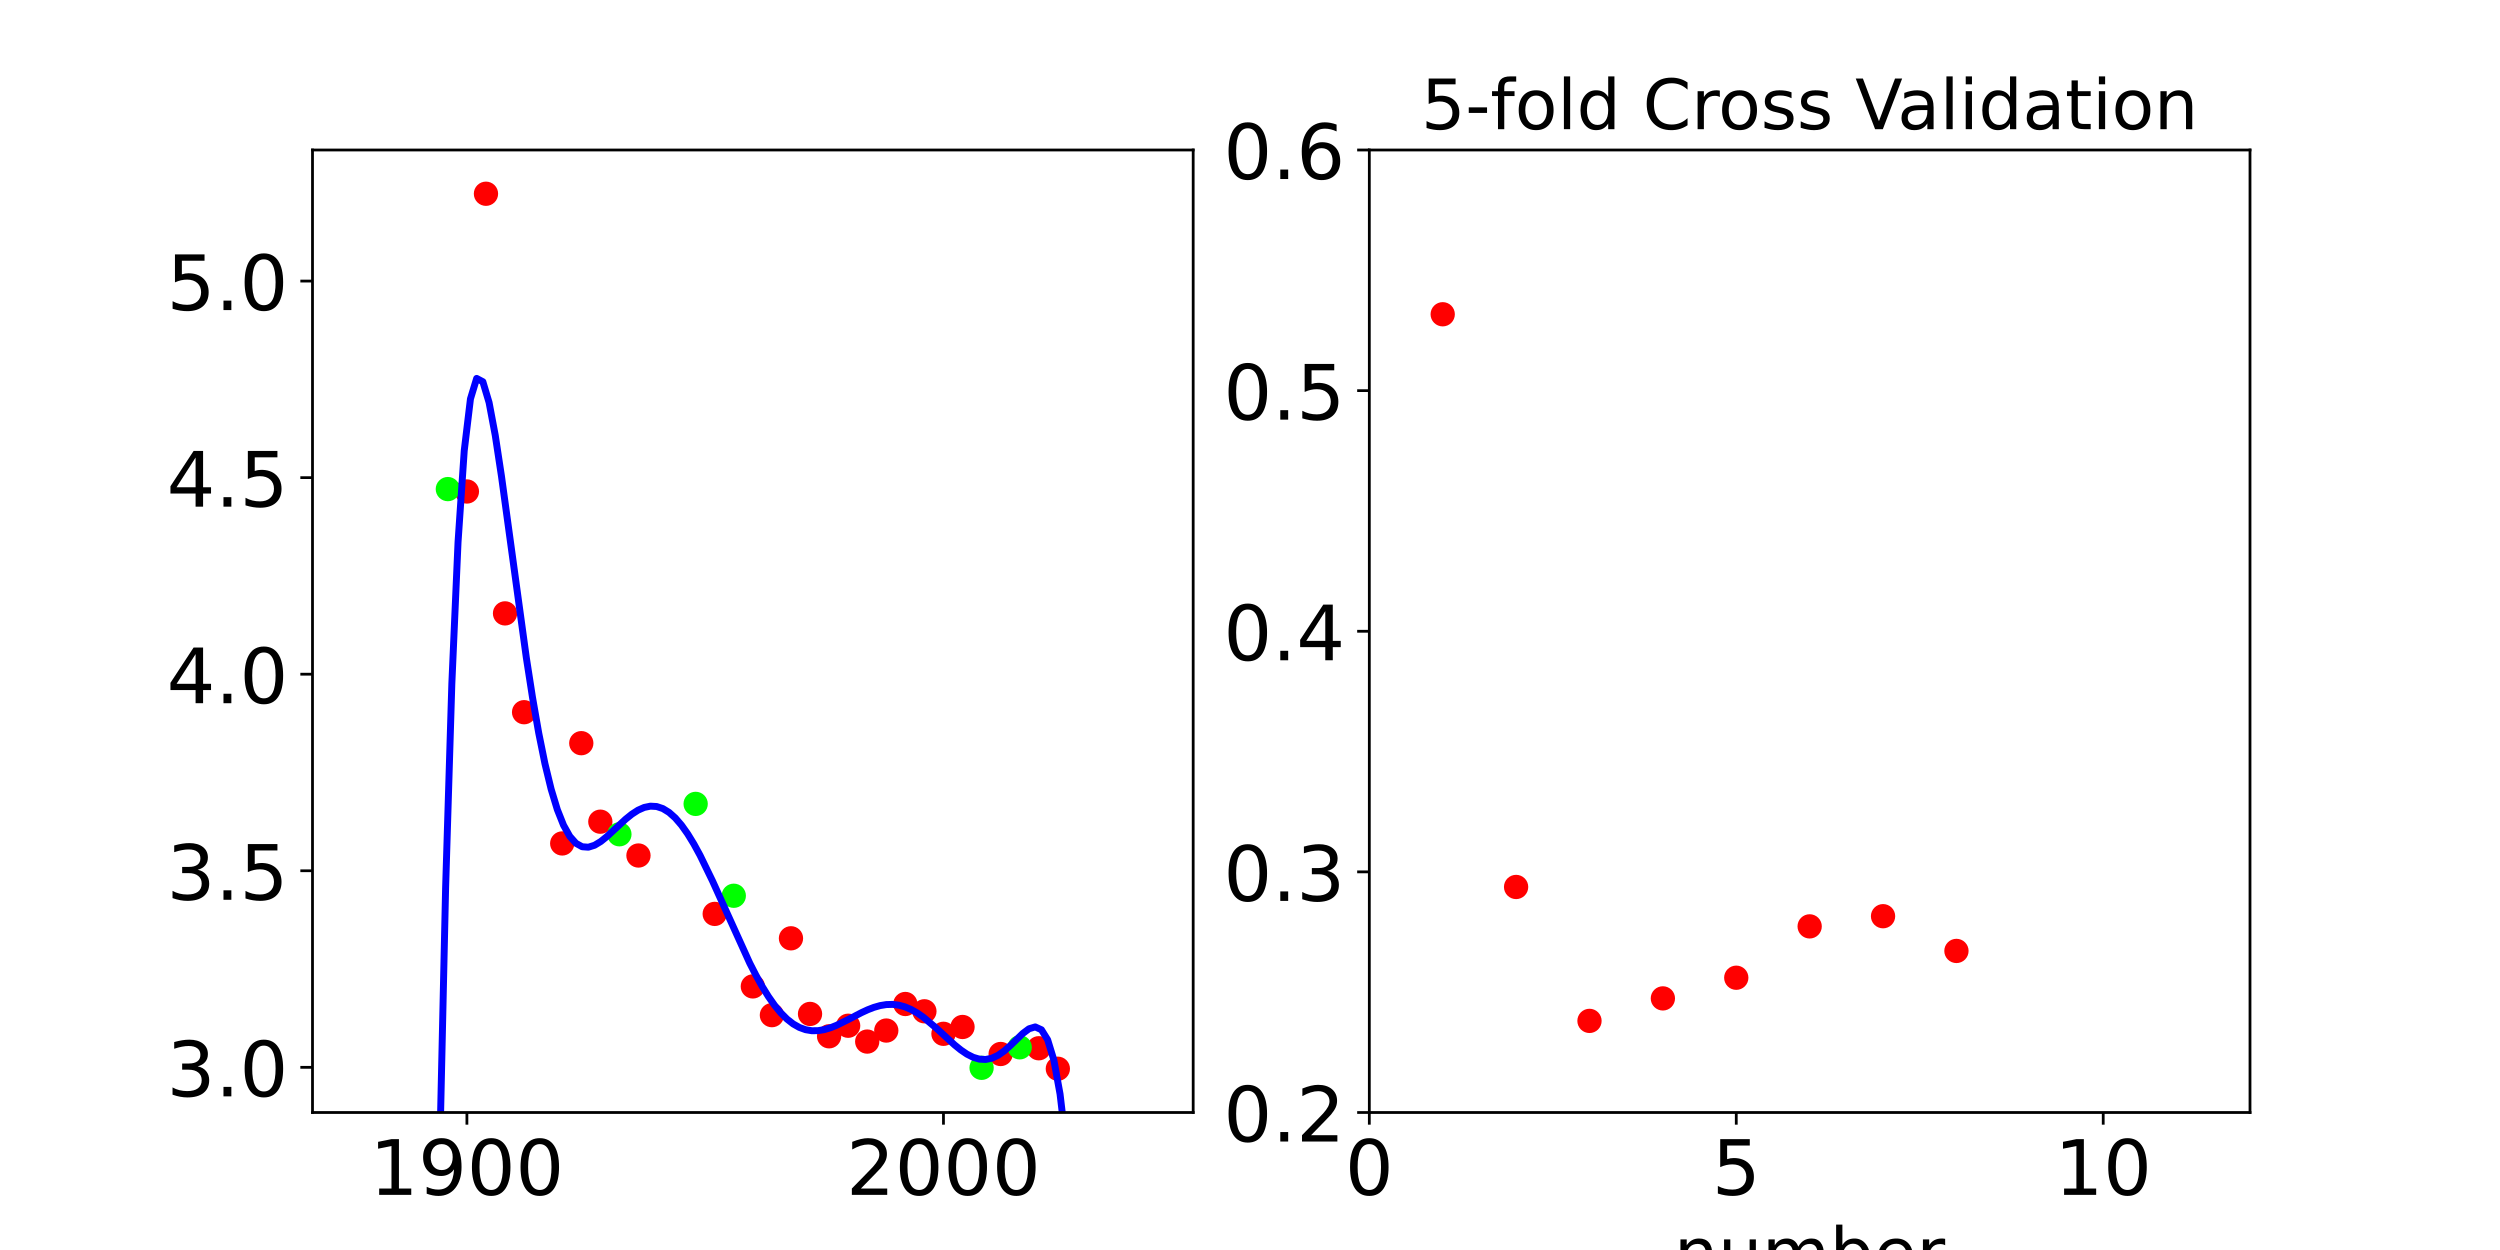
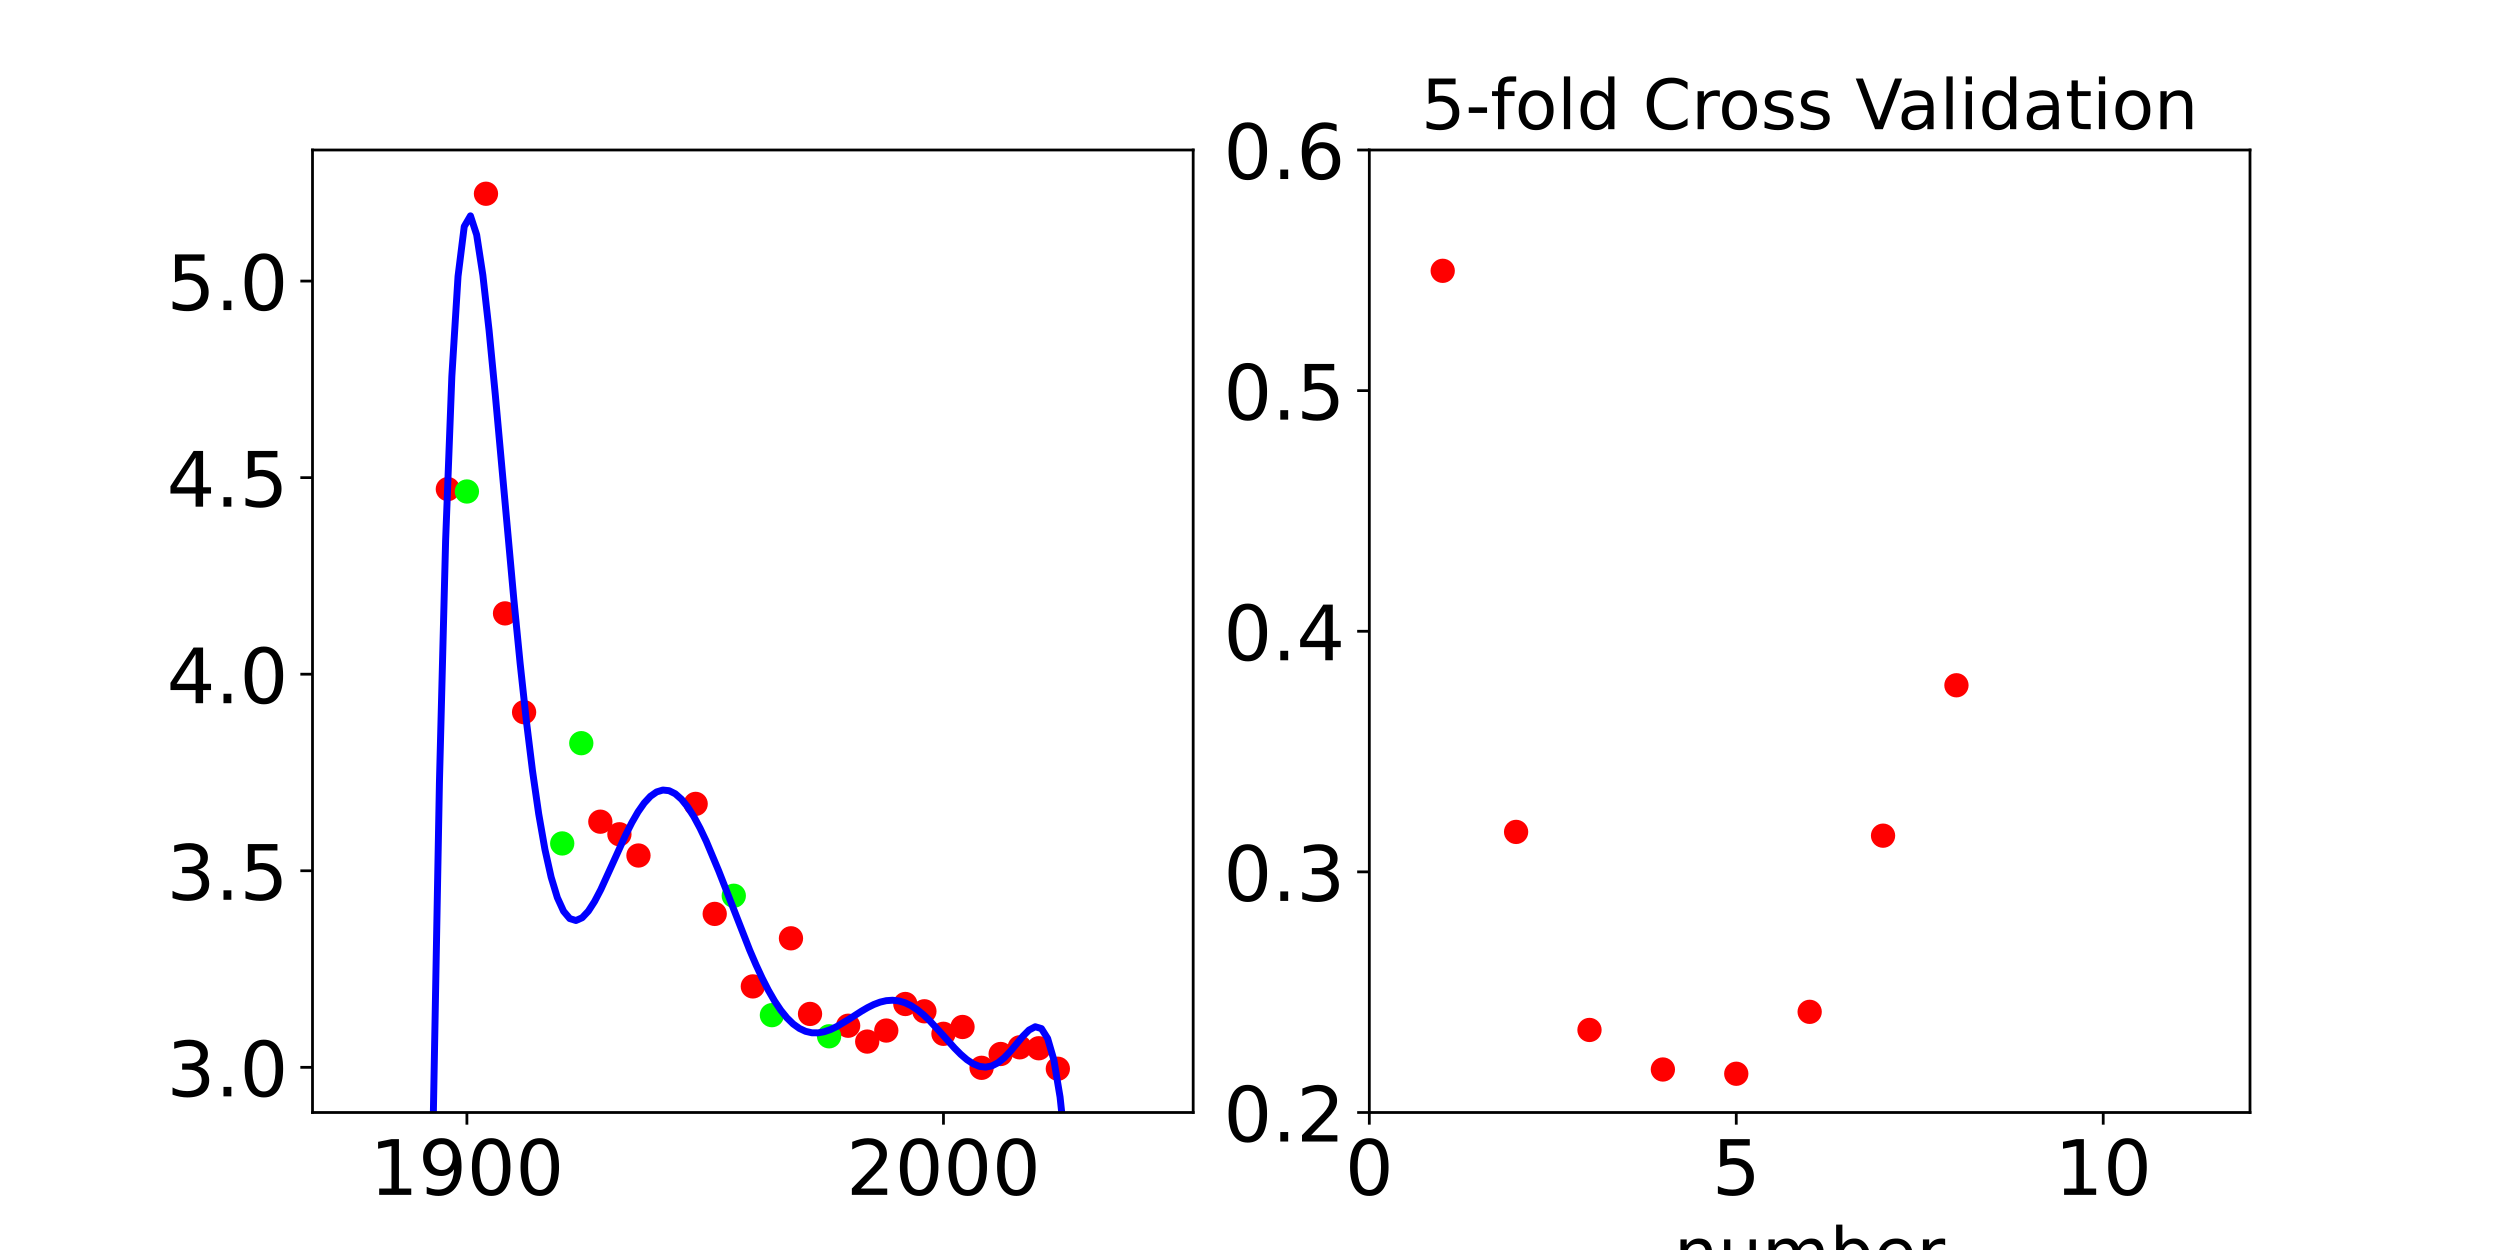
<svg xmlns="http://www.w3.org/2000/svg" xmlns:xlink="http://www.w3.org/1999/xlink" width="720pt" height="360pt" viewBox="0 0 720 360" version="1.1">
  <defs>
    <style type="text/css">*{stroke-linejoin: round; stroke-linecap: butt}</style>
  </defs>
  <g id="figure_1">
    <g id="patch_1">
      <path d="M 0 360  L 720 360  L 720 0  L 0 0  L 0 360  z " style="fill: none" />
    </g>
    <g id="axes_1">
      <g id="patch_2">
        <path d="M 90 320.4  L 343.636 320.4  L 343.636 43.2  L 90 43.2  L 90 320.4  z " style="fill: none" />
      </g>
      <g id="matplotlib.axis_1">
        <g id="xtick_1">
          <g id="line2d_1">
            <defs>
-               <path id="md14d4d521f" d="M 0 0  L 0 3.5  " style="stroke: #000000; stroke-width: 0.8" />
+               <path id="m66ee4a8f8a" d="M 0 0  L 0 3.5  " style="stroke: #000000; stroke-width: 0.8" />
            </defs>
            <g>
-               <use xlink:href="#md14d4d521f" x="134.469" y="320.4" style="stroke: #000000; stroke-width: 0.8" />
+               <use xlink:href="#m66ee4a8f8a" x="134.469" y="320.4" style="stroke: #000000; stroke-width: 0.8" />
            </g>
          </g>
          <g id="text_1">
            <g transform="translate(106.4737 344.1166) scale(0.22 -0.22)">
              <defs>
                <path id="DejaVuSans-31" d="M 794 531  L 1825 531  L 1825 4091  L 703 3866  L 703 4441  L 1819 4666  L 2450 4666  L 2450 531  L 3481 531  L 3481 0  L 794 0  L 794 531  z " transform="scale(0.015625)" />
                <path id="DejaVuSans-39" d="M 703 97  L 703 672  Q 941 559 1184 500  Q 1428 441 1663 441  Q 2288 441 2617 861  Q 2947 1281 2994 2138  Q 2813 1869 2534 1725  Q 2256 1581 1919 1581  Q 1219 1581 811 2004  Q 403 2428 403 3163  Q 403 3881 828 4315  Q 1253 4750 1959 4750  Q 2769 4750 3195 4129  Q 3622 3509 3622 2328  Q 3622 1225 3098 567  Q 2575 -91 1691 -91  Q 1453 -91 1209 -44  Q 966 3 703 97  z M 1959 2075  Q 2384 2075 2632 2365  Q 2881 2656 2881 3163  Q 2881 3666 2632 3958  Q 2384 4250 1959 4250  Q 1534 4250 1286 3958  Q 1038 3666 1038 3163  Q 1038 2656 1286 2365  Q 1534 2075 1959 2075  z " transform="scale(0.015625)" />
                <path id="DejaVuSans-30" d="M 2034 4250  Q 1547 4250 1301 3770  Q 1056 3291 1056 2328  Q 1056 1369 1301 889  Q 1547 409 2034 409  Q 2525 409 2770 889  Q 3016 1369 3016 2328  Q 3016 3291 2770 3770  Q 2525 4250 2034 4250  z M 2034 4750  Q 2819 4750 3233 4129  Q 3647 3509 3647 2328  Q 3647 1150 3233 529  Q 2819 -91 2034 -91  Q 1250 -91 836 529  Q 422 1150 422 2328  Q 422 3509 836 4129  Q 1250 4750 2034 4750  z " transform="scale(0.015625)" />
              </defs>
              <use xlink:href="#DejaVuSans-31" />
              <use xlink:href="#DejaVuSans-39" transform="translate(63.62305 0)" />
              <use xlink:href="#DejaVuSans-30" transform="translate(127.2461 0)" />
              <use xlink:href="#DejaVuSans-30" transform="translate(190.8691 0)" />
            </g>
          </g>
        </g>
        <g id="xtick_2">
          <g id="line2d_2">
            <g>
-               <use xlink:href="#md14d4d521f" x="271.718" y="320.4" style="stroke: #000000; stroke-width: 0.8" />
+               <use xlink:href="#m66ee4a8f8a" x="271.718" y="320.4" style="stroke: #000000; stroke-width: 0.8" />
            </g>
          </g>
          <g id="text_2">
            <g transform="translate(243.7228 344.1166) scale(0.22 -0.22)">
              <defs>
                <path id="DejaVuSans-32" d="M 1228 531  L 3431 531  L 3431 0  L 469 0  L 469 531  Q 828 903 1448 1529  Q 2069 2156 2228 2338  Q 2531 2678 2651 2914  Q 2772 3150 2772 3378  Q 2772 3750 2511 3984  Q 2250 4219 1831 4219  Q 1534 4219 1204 4116  Q 875 4013 500 3803  L 500 4441  Q 881 4594 1212 4672  Q 1544 4750 1819 4750  Q 2544 4750 2975 4387  Q 3406 4025 3406 3419  Q 3406 3131 3298 2873  Q 3191 2616 2906 2266  Q 2828 2175 2409 1742  Q 1991 1309 1228 531  z " transform="scale(0.015625)" />
              </defs>
              <use xlink:href="#DejaVuSans-32" />
              <use xlink:href="#DejaVuSans-30" transform="translate(63.62305 0)" />
              <use xlink:href="#DejaVuSans-30" transform="translate(127.2461 0)" />
              <use xlink:href="#DejaVuSans-30" transform="translate(190.8691 0)" />
            </g>
          </g>
        </g>
      </g>
      <g id="matplotlib.axis_2">
        <g id="ytick_1">
          <g id="line2d_3">
            <defs>
-               <path id="m62de92173a" d="M 0 0  L -3.5 0  " style="stroke: #000000; stroke-width: 0.8" />
+               <path id="mb23d1b7707" d="M 0 0  L -3.5 0  " style="stroke: #000000; stroke-width: 0.8" />
            </defs>
            <g>
-               <use xlink:href="#m62de92173a" x="90" y="307.393" style="stroke: #000000; stroke-width: 0.8" />
+               <use xlink:href="#mb23d1b7707" x="90" y="307.393" style="stroke: #000000; stroke-width: 0.8" />
            </g>
          </g>
          <g id="text_3">
            <g transform="translate(48.01313 315.7513) scale(0.22 -0.22)">
              <defs>
                <path id="DejaVuSans-33" d="M 2597 2516  Q 3050 2419 3304 2112  Q 3559 1806 3559 1356  Q 3559 666 3084 287  Q 2609 -91 1734 -91  Q 1441 -91 1130 -33  Q 819 25 488 141  L 488 750  Q 750 597 1062 519  Q 1375 441 1716 441  Q 2309 441 2620 675  Q 2931 909 2931 1356  Q 2931 1769 2642 2001  Q 2353 2234 1838 2234  L 1294 2234  L 1294 2753  L 1863 2753  Q 2328 2753 2575 2939  Q 2822 3125 2822 3475  Q 2822 3834 2567 4026  Q 2313 4219 1838 4219  Q 1578 4219 1281 4162  Q 984 4106 628 3988  L 628 4550  Q 988 4650 1302 4700  Q 1616 4750 1894 4750  Q 2613 4750 3031 4423  Q 3450 4097 3450 3541  Q 3450 3153 3228 2886  Q 3006 2619 2597 2516  z " transform="scale(0.015625)" />
                <path id="DejaVuSans-2e" d="M 684 794  L 1344 794  L 1344 0  L 684 0  L 684 794  z " transform="scale(0.015625)" />
              </defs>
              <use xlink:href="#DejaVuSans-33" />
              <use xlink:href="#DejaVuSans-2e" transform="translate(63.62305 0)" />
              <use xlink:href="#DejaVuSans-30" transform="translate(95.41016 0)" />
            </g>
          </g>
        </g>
        <g id="ytick_2">
          <g id="line2d_4">
            <g>
-               <use xlink:href="#m62de92173a" x="90" y="250.781" style="stroke: #000000; stroke-width: 0.8" />
+               <use xlink:href="#mb23d1b7707" x="90" y="250.781" style="stroke: #000000; stroke-width: 0.8" />
            </g>
          </g>
          <g id="text_4">
            <g transform="translate(48.01313 259.1393) scale(0.22 -0.22)">
              <defs>
                <path id="DejaVuSans-35" d="M 691 4666  L 3169 4666  L 3169 4134  L 1269 4134  L 1269 2991  Q 1406 3038 1543 3061  Q 1681 3084 1819 3084  Q 2600 3084 3056 2656  Q 3513 2228 3513 1497  Q 3513 744 3044 326  Q 2575 -91 1722 -91  Q 1428 -91 1123 -41  Q 819 9 494 109  L 494 744  Q 775 591 1075 516  Q 1375 441 1709 441  Q 2250 441 2565 725  Q 2881 1009 2881 1497  Q 2881 1984 2565 2268  Q 2250 2553 1709 2553  Q 1456 2553 1204 2497  Q 953 2441 691 2322  L 691 4666  z " transform="scale(0.015625)" />
              </defs>
              <use xlink:href="#DejaVuSans-33" />
              <use xlink:href="#DejaVuSans-2e" transform="translate(63.62305 0)" />
              <use xlink:href="#DejaVuSans-35" transform="translate(95.41016 0)" />
            </g>
          </g>
        </g>
        <g id="ytick_3">
          <g id="line2d_5">
            <g>
-               <use xlink:href="#m62de92173a" x="90" y="194.169" style="stroke: #000000; stroke-width: 0.8" />
+               <use xlink:href="#mb23d1b7707" x="90" y="194.169" style="stroke: #000000; stroke-width: 0.8" />
            </g>
          </g>
          <g id="text_5">
            <g transform="translate(48.01313 202.5274) scale(0.22 -0.22)">
              <defs>
                <path id="DejaVuSans-34" d="M 2419 4116  L 825 1625  L 2419 1625  L 2419 4116  z M 2253 4666  L 3047 4666  L 3047 1625  L 3713 1625  L 3713 1100  L 3047 1100  L 3047 0  L 2419 0  L 2419 1100  L 313 1100  L 313 1709  L 2253 4666  z " transform="scale(0.015625)" />
              </defs>
              <use xlink:href="#DejaVuSans-34" />
              <use xlink:href="#DejaVuSans-2e" transform="translate(63.62305 0)" />
              <use xlink:href="#DejaVuSans-30" transform="translate(95.41016 0)" />
            </g>
          </g>
        </g>
        <g id="ytick_4">
          <g id="line2d_6">
            <g>
-               <use xlink:href="#m62de92173a" x="90" y="137.557" style="stroke: #000000; stroke-width: 0.8" />
+               <use xlink:href="#mb23d1b7707" x="90" y="137.557" style="stroke: #000000; stroke-width: 0.8" />
            </g>
          </g>
          <g id="text_6">
            <g transform="translate(48.01313 145.9154) scale(0.22 -0.22)">
              <use xlink:href="#DejaVuSans-34" />
              <use xlink:href="#DejaVuSans-2e" transform="translate(63.62305 0)" />
              <use xlink:href="#DejaVuSans-35" transform="translate(95.41016 0)" />
            </g>
          </g>
        </g>
        <g id="ytick_5">
          <g id="line2d_7">
            <g>
-               <use xlink:href="#m62de92173a" x="90" y="80.945" style="stroke: #000000; stroke-width: 0.8" />
+               <use xlink:href="#mb23d1b7707" x="90" y="80.945" style="stroke: #000000; stroke-width: 0.8" />
            </g>
          </g>
          <g id="text_7">
            <g transform="translate(48.01313 89.30343) scale(0.22 -0.22)">
              <use xlink:href="#DejaVuSans-35" />
              <use xlink:href="#DejaVuSans-2e" transform="translate(63.62305 0)" />
              <use xlink:href="#DejaVuSans-30" transform="translate(95.41016 0)" />
            </g>
          </g>
        </g>
      </g>
      <g id="line2d_8">
        <defs>
-           <path id="ma0045c5fb3" d="M 0 3  C 0.796 3 1.559 2.684 2.121 2.121  C 2.684 1.559 3 0.796 3 0  C 3 -0.796 2.684 -1.559 2.121 -2.121  C 1.559 -2.684 0.796 -3 0 -3  C -0.796 -3 -1.559 -2.684 -2.121 -2.121  C -2.684 -1.559 -3 -0.796 -3 0  C -3 0.796 -2.684 1.559 -2.121 2.121  C -1.559 2.684 -0.796 3 0 3  z " style="stroke: #ff0000" />
+           <path id="m751627512a" d="M 0 3  C 0.796 3 1.559 2.684 2.121 2.121  C 2.684 1.559 3 0.796 3 0  C 3 -0.796 2.684 -1.559 2.121 -2.121  C 1.559 -2.684 0.796 -3 0 -3  C -0.796 -3 -1.559 -2.684 -2.121 -2.121  C -2.684 -1.559 -3 -0.796 -3 0  C -3 0.796 -2.684 1.559 -2.121 2.121  C -1.559 2.684 -0.796 3 0 3  z " style="stroke: #ff0000" />
        </defs>
-         <g clip-path="url(#p68fdc7af8f)">
-           <use xlink:href="#ma0045c5fb3" x="288.188" y="303.551" style="fill: #ff0000; stroke: #ff0000" />
-           <use xlink:href="#ma0045c5fb3" x="139.959" y="55.8" style="fill: #ff0000; stroke: #ff0000" />
-           <use xlink:href="#ma0045c5fb3" x="233.288" y="292.013" style="fill: #ff0000; stroke: #ff0000" />
-           <use xlink:href="#ma0045c5fb3" x="260.738" y="289.151" style="fill: #ff0000; stroke: #ff0000" />
-           <use xlink:href="#ma0045c5fb3" x="205.838" y="263.203" style="fill: #ff0000; stroke: #ff0000" />
-           <use xlink:href="#ma0045c5fb3" x="299.168" y="301.897" style="fill: #ff0000; stroke: #ff0000" />
-           <use xlink:href="#ma0045c5fb3" x="271.718" y="297.737" style="fill: #ff0000; stroke: #ff0000" />
-           <use xlink:href="#ma0045c5fb3" x="304.658" y="307.8" style="fill: #ff0000; stroke: #ff0000" />
-           <use xlink:href="#ma0045c5fb3" x="145.449" y="176.656" style="fill: #ff0000; stroke: #ff0000" />
-           <use xlink:href="#ma0045c5fb3" x="227.798" y="270.233" style="fill: #ff0000; stroke: #ff0000" />
-           <use xlink:href="#ma0045c5fb3" x="172.898" y="236.647" style="fill: #ff0000; stroke: #ff0000" />
-           <use xlink:href="#ma0045c5fb3" x="238.778" y="298.453" style="fill: #ff0000; stroke: #ff0000" />
-           <use xlink:href="#ma0045c5fb3" x="183.878" y="246.387" style="fill: #ff0000; stroke: #ff0000" />
-           <use xlink:href="#ma0045c5fb3" x="277.208" y="295.77" style="fill: #ff0000; stroke: #ff0000" />
-           <use xlink:href="#ma0045c5fb3" x="266.228" y="291.253" style="fill: #ff0000; stroke: #ff0000" />
-           <use xlink:href="#ma0045c5fb3" x="244.268" y="295.412" style="fill: #ff0000; stroke: #ff0000" />
-           <use xlink:href="#ma0045c5fb3" x="255.248" y="296.798" style="fill: #ff0000; stroke: #ff0000" />
-           <use xlink:href="#ma0045c5fb3" x="167.409" y="214.035" style="fill: #ff0000; stroke: #ff0000" />
-           <use xlink:href="#ma0045c5fb3" x="216.818" y="284.088" style="fill: #ff0000; stroke: #ff0000" />
-           <use xlink:href="#ma0045c5fb3" x="249.758" y="299.974" style="fill: #ff0000; stroke: #ff0000" />
-           <use xlink:href="#ma0045c5fb3" x="134.469" y="141.551" style="fill: #ff0000; stroke: #ff0000" />
-           <use xlink:href="#ma0045c5fb3" x="161.919" y="242.911" style="fill: #ff0000; stroke: #ff0000" />
-           <use xlink:href="#ma0045c5fb3" x="150.939" y="205.116" style="fill: #ff0000; stroke: #ff0000" />
-           <use xlink:href="#ma0045c5fb3" x="222.308" y="292.362" style="fill: #ff0000; stroke: #ff0000" />
+         <g clip-path="url(#p50b95fa7e0)">
+           <use xlink:href="#m751627512a" x="266.228" y="291.253" style="fill: #ff0000; stroke: #ff0000" />
+           <use xlink:href="#m751627512a" x="282.698" y="307.532" style="fill: #ff0000; stroke: #ff0000" />
+           <use xlink:href="#m751627512a" x="183.878" y="246.387" style="fill: #ff0000; stroke: #ff0000" />
+           <use xlink:href="#m751627512a" x="139.959" y="55.8" style="fill: #ff0000; stroke: #ff0000" />
+           <use xlink:href="#m751627512a" x="227.798" y="270.233" style="fill: #ff0000; stroke: #ff0000" />
+           <use xlink:href="#m751627512a" x="128.979" y="140.859" style="fill: #ff0000; stroke: #ff0000" />
+           <use xlink:href="#m751627512a" x="205.838" y="263.203" style="fill: #ff0000; stroke: #ff0000" />
+           <use xlink:href="#m751627512a" x="255.248" y="296.798" style="fill: #ff0000; stroke: #ff0000" />
+           <use xlink:href="#m751627512a" x="271.718" y="297.737" style="fill: #ff0000; stroke: #ff0000" />
+           <use xlink:href="#m751627512a" x="150.939" y="205.116" style="fill: #ff0000; stroke: #ff0000" />
+           <use xlink:href="#m751627512a" x="260.738" y="289.151" style="fill: #ff0000; stroke: #ff0000" />
+           <use xlink:href="#m751627512a" x="172.898" y="236.647" style="fill: #ff0000; stroke: #ff0000" />
+           <use xlink:href="#m751627512a" x="200.348" y="231.521" style="fill: #ff0000; stroke: #ff0000" />
+           <use xlink:href="#m751627512a" x="293.678" y="301.628" style="fill: #ff0000; stroke: #ff0000" />
+           <use xlink:href="#m751627512a" x="277.208" y="295.77" style="fill: #ff0000; stroke: #ff0000" />
+           <use xlink:href="#m751627512a" x="244.268" y="295.412" style="fill: #ff0000; stroke: #ff0000" />
+           <use xlink:href="#m751627512a" x="249.758" y="299.974" style="fill: #ff0000; stroke: #ff0000" />
+           <use xlink:href="#m751627512a" x="145.449" y="176.656" style="fill: #ff0000; stroke: #ff0000" />
+           <use xlink:href="#m751627512a" x="216.818" y="284.088" style="fill: #ff0000; stroke: #ff0000" />
+           <use xlink:href="#m751627512a" x="304.658" y="307.8" style="fill: #ff0000; stroke: #ff0000" />
+           <use xlink:href="#m751627512a" x="288.188" y="303.551" style="fill: #ff0000; stroke: #ff0000" />
+           <use xlink:href="#m751627512a" x="178.388" y="240.269" style="fill: #ff0000; stroke: #ff0000" />
+           <use xlink:href="#m751627512a" x="233.288" y="292.013" style="fill: #ff0000; stroke: #ff0000" />
+           <use xlink:href="#m751627512a" x="299.168" y="301.897" style="fill: #ff0000; stroke: #ff0000" />
        </g>
      </g>
      <g id="line2d_9">
        <defs>
-           <path id="m0a165fea39" d="M 0 3  C 0.796 3 1.559 2.684 2.121 2.121  C 2.684 1.559 3 0.796 3 0  C 3 -0.796 2.684 -1.559 2.121 -2.121  C 1.559 -2.684 0.796 -3 0 -3  C -0.796 -3 -1.559 -2.684 -2.121 -2.121  C -2.684 -1.559 -3 -0.796 -3 0  C -3 0.796 -2.684 1.559 -2.121 2.121  C -1.559 2.684 -0.796 3 0 3  z " style="stroke: #00ff00" />
+           <path id="me183dd6f4c" d="M 0 3  C 0.796 3 1.559 2.684 2.121 2.121  C 2.684 1.559 3 0.796 3 0  C 3 -0.796 2.684 -1.559 2.121 -2.121  C 1.559 -2.684 0.796 -3 0 -3  C -0.796 -3 -1.559 -2.684 -2.121 -2.121  C -2.684 -1.559 -3 -0.796 -3 0  C -3 0.796 -2.684 1.559 -2.121 2.121  C -1.559 2.684 -0.796 3 0 3  z " style="stroke: #00ff00" />
        </defs>
-         <g clip-path="url(#p68fdc7af8f)">
-           <use xlink:href="#m0a165fea39" x="178.388" y="240.269" style="fill: #00ff00; stroke: #00ff00" />
-           <use xlink:href="#m0a165fea39" x="128.979" y="140.859" style="fill: #00ff00; stroke: #00ff00" />
-           <use xlink:href="#m0a165fea39" x="211.328" y="257.979" style="fill: #00ff00; stroke: #00ff00" />
-           <use xlink:href="#m0a165fea39" x="282.698" y="307.532" style="fill: #00ff00; stroke: #00ff00" />
-           <use xlink:href="#m0a165fea39" x="200.348" y="231.521" style="fill: #00ff00; stroke: #00ff00" />
-           <use xlink:href="#m0a165fea39" x="293.678" y="301.628" style="fill: #00ff00; stroke: #00ff00" />
+         <g clip-path="url(#p50b95fa7e0)">
+           <use xlink:href="#me183dd6f4c" x="134.469" y="141.551" style="fill: #00ff00; stroke: #00ff00" />
+           <use xlink:href="#me183dd6f4c" x="238.778" y="298.453" style="fill: #00ff00; stroke: #00ff00" />
+           <use xlink:href="#me183dd6f4c" x="167.409" y="214.035" style="fill: #00ff00; stroke: #00ff00" />
+           <use xlink:href="#me183dd6f4c" x="222.308" y="292.362" style="fill: #00ff00; stroke: #00ff00" />
+           <use xlink:href="#me183dd6f4c" x="161.919" y="242.911" style="fill: #00ff00; stroke: #00ff00" />
+           <use xlink:href="#me183dd6f4c" x="211.328" y="257.979" style="fill: #00ff00; stroke: #00ff00" />
        </g>
      </g>
      <g id="line2d_10">
-         <path d="M 126.13 361  L 126.553 335.835  L 128.34 255.555  L 130.128 196.952  L 131.915 156.147  L 133.703 129.765  L 135.49 114.882  L 137.278 108.987  L 139.065 109.936  L 140.852 115.918  L 142.64 125.417  L 144.427 137.179  L 151.577 189.382  L 153.364 200.881  L 155.152 211.11  L 156.939 219.93  L 158.727 227.283  L 160.514 233.175  L 162.302 237.667  L 164.089 240.856  L 165.876 242.871  L 167.664 243.863  L 169.451 243.993  L 171.239 243.432  L 173.026 242.348  L 174.814 240.905  L 180.176 235.931  L 181.963 234.49  L 183.751 233.334  L 185.538 232.542  L 187.326 232.174  L 189.113 232.275  L 190.9 232.87  L 192.688 233.969  L 194.475 235.565  L 196.263 237.64  L 198.05 240.16  L 199.838 243.082  L 201.625 246.355  L 205.2 253.711  L 215.924 277.381  L 217.712 280.872  L 219.499 284.085  L 221.287 286.981  L 223.074 289.528  L 224.862 291.702  L 226.649 293.491  L 228.436 294.891  L 230.224 295.906  L 232.011 296.551  L 233.799 296.849  L 235.586 296.831  L 237.374 296.534  L 239.161 296.003  L 240.948 295.286  L 244.523 293.51  L 248.098 291.646  L 249.886 290.818  L 251.673 290.126  L 253.461 289.613  L 255.248 289.317  L 257.035 289.267  L 258.823 289.481  L 260.61 289.97  L 262.398 290.73  L 264.185 291.746  L 265.973 292.993  L 269.547 296.008  L 274.91 300.928  L 276.697 302.377  L 278.485 303.594  L 280.272 304.502  L 282.059 305.033  L 283.847 305.131  L 285.634 304.768  L 287.422 303.941  L 289.209 302.69  L 290.997 301.106  L 294.571 297.63  L 296.359 296.289  L 298.146 295.75  L 299.934 296.571  L 301.721 299.453  L 303.509 305.271  L 305.296 315.091  L 307.083 330.196  L 308.871 352.122  L 309.39 361  L 309.39 361  " clip-path="url(#p68fdc7af8f)" style="fill: none; stroke: #0000ff; stroke-width: 2; stroke-linecap: square" />
+         <path d="M 124.243 361  L 124.766 322.772  L 126.553 225.396  L 128.34 155.615  L 130.128 108.455  L 131.915 79.579  L 133.703 65.227  L 135.49 62.164  L 137.278 67.626  L 139.065 79.274  L 140.852 95.15  L 142.64 113.632  L 148.002 172.797  L 149.79 190.978  L 151.577 207.491  L 153.364 222.036  L 155.152 234.438  L 156.939 244.628  L 158.727 252.623  L 160.514 258.508  L 162.302 262.425  L 164.089 264.554  L 165.876 265.105  L 167.664 264.308  L 169.451 262.4  L 171.239 259.621  L 173.026 256.207  L 176.601 248.36  L 180.176 240.468  L 181.963 236.922  L 183.751 233.82  L 185.538 231.263  L 187.326 229.33  L 189.113 228.075  L 190.9 227.532  L 192.688 227.711  L 194.475 228.602  L 196.263 230.18  L 198.05 232.4  L 199.838 235.208  L 201.625 238.534  L 203.412 242.301  L 206.987 250.817  L 215.924 273.668  L 217.712 277.829  L 219.499 281.687  L 221.287 285.187  L 223.074 288.286  L 224.862 290.951  L 226.649 293.16  L 228.436 294.906  L 230.224 296.189  L 232.011 297.025  L 233.799 297.437  L 235.586 297.461  L 237.374 297.14  L 239.161 296.525  L 240.948 295.675  L 244.523 293.525  L 248.098 291.222  L 249.886 290.179  L 251.673 289.291  L 253.461 288.613  L 255.248 288.191  L 257.035 288.064  L 258.823 288.255  L 260.61 288.78  L 262.398 289.636  L 264.185 290.81  L 265.973 292.272  L 267.76 293.976  L 271.335 297.864  L 274.91 301.857  L 276.697 303.658  L 278.485 305.197  L 280.272 306.377  L 282.059 307.112  L 283.847 307.332  L 285.634 306.991  L 287.422 306.082  L 289.209 304.639  L 290.997 302.76  L 294.571 298.456  L 296.359 296.655  L 298.146 295.701  L 299.934 296.236  L 301.721 299.073  L 303.509 305.224  L 305.296 315.929  L 307.083 332.687  L 309.063 361  L 309.063 361  " clip-path="url(#p50b95fa7e0)" style="fill: none; stroke: #0000ff; stroke-width: 2; stroke-linecap: square" />
      </g>
      <g id="patch_3">
        <path d="M 90 320.4  L 90 43.2  " style="fill: none; stroke: #000000; stroke-width: 0.8; stroke-linejoin: miter; stroke-linecap: square" />
      </g>
      <g id="patch_4">
        <path d="M 343.636 320.4  L 343.636 43.2  " style="fill: none; stroke: #000000; stroke-width: 0.8; stroke-linejoin: miter; stroke-linecap: square" />
      </g>
      <g id="patch_5">
        <path d="M 90 320.4  L 343.636 320.4  " style="fill: none; stroke: #000000; stroke-width: 0.8; stroke-linejoin: miter; stroke-linecap: square" />
      </g>
      <g id="patch_6">
        <path d="M 90 43.2  L 343.636 43.2  " style="fill: none; stroke: #000000; stroke-width: 0.8; stroke-linejoin: miter; stroke-linecap: square" />
      </g>
    </g>
    <g id="axes_2">
      <g id="patch_7">
        <path d="M 394.364 320.4  L 648 320.4  L 648 43.2  L 394.364 43.2  L 394.364 320.4  z " style="fill: none" />
      </g>
      <g id="matplotlib.axis_3">
        <g id="xtick_3">
          <g id="line2d_11">
            <g>
-               <use xlink:href="#md14d4d521f" x="394.364" y="320.4" style="stroke: #000000; stroke-width: 0.8" />
+               <use xlink:href="#m66ee4a8f8a" x="394.364" y="320.4" style="stroke: #000000; stroke-width: 0.8" />
            </g>
          </g>
          <g id="text_8">
            <g transform="translate(387.3649 344.1166) scale(0.22 -0.22)">
              <use xlink:href="#DejaVuSans-30" />
            </g>
          </g>
        </g>
        <g id="xtick_4">
          <g id="line2d_12">
            <g>
-               <use xlink:href="#md14d4d521f" x="500.045" y="320.4" style="stroke: #000000; stroke-width: 0.8" />
+               <use xlink:href="#m66ee4a8f8a" x="500.045" y="320.4" style="stroke: #000000; stroke-width: 0.8" />
            </g>
          </g>
          <g id="text_9">
            <g transform="translate(493.0467 344.1166) scale(0.22 -0.22)">
              <use xlink:href="#DejaVuSans-35" />
            </g>
          </g>
        </g>
        <g id="xtick_5">
          <g id="line2d_13">
            <g>
-               <use xlink:href="#md14d4d521f" x="605.727" y="320.4" style="stroke: #000000; stroke-width: 0.8" />
+               <use xlink:href="#m66ee4a8f8a" x="605.727" y="320.4" style="stroke: #000000; stroke-width: 0.8" />
            </g>
          </g>
          <g id="text_10">
            <g transform="translate(591.7298 344.1166) scale(0.22 -0.22)">
              <use xlink:href="#DejaVuSans-31" />
              <use xlink:href="#DejaVuSans-30" transform="translate(63.62305 0)" />
            </g>
          </g>
        </g>
        <g id="text_11">
          <g transform="translate(482.1537 367.8888) scale(0.2 -0.2)">
            <defs>
              <path id="DejaVuSans-6e" d="M 3513 2113  L 3513 0  L 2938 0  L 2938 2094  Q 2938 2591 2744 2837  Q 2550 3084 2163 3084  Q 1697 3084 1428 2787  Q 1159 2491 1159 1978  L 1159 0  L 581 0  L 581 3500  L 1159 3500  L 1159 2956  Q 1366 3272 1645 3428  Q 1925 3584 2291 3584  Q 2894 3584 3203 3211  Q 3513 2838 3513 2113  z " transform="scale(0.015625)" />
              <path id="DejaVuSans-75" d="M 544 1381  L 544 3500  L 1119 3500  L 1119 1403  Q 1119 906 1312 657  Q 1506 409 1894 409  Q 2359 409 2629 706  Q 2900 1003 2900 1516  L 2900 3500  L 3475 3500  L 3475 0  L 2900 0  L 2900 538  Q 2691 219 2414 64  Q 2138 -91 1772 -91  Q 1169 -91 856 284  Q 544 659 544 1381  z M 1991 3584  L 1991 3584  z " transform="scale(0.015625)" />
              <path id="DejaVuSans-6d" d="M 3328 2828  Q 3544 3216 3844 3400  Q 4144 3584 4550 3584  Q 5097 3584 5394 3201  Q 5691 2819 5691 2113  L 5691 0  L 5113 0  L 5113 2094  Q 5113 2597 4934 2840  Q 4756 3084 4391 3084  Q 3944 3084 3684 2787  Q 3425 2491 3425 1978  L 3425 0  L 2847 0  L 2847 2094  Q 2847 2600 2669 2842  Q 2491 3084 2119 3084  Q 1678 3084 1418 2786  Q 1159 2488 1159 1978  L 1159 0  L 581 0  L 581 3500  L 1159 3500  L 1159 2956  Q 1356 3278 1631 3431  Q 1906 3584 2284 3584  Q 2666 3584 2933 3390  Q 3200 3197 3328 2828  z " transform="scale(0.015625)" />
              <path id="DejaVuSans-62" d="M 3116 1747  Q 3116 2381 2855 2742  Q 2594 3103 2138 3103  Q 1681 3103 1420 2742  Q 1159 2381 1159 1747  Q 1159 1113 1420 752  Q 1681 391 2138 391  Q 2594 391 2855 752  Q 3116 1113 3116 1747  z M 1159 2969  Q 1341 3281 1617 3432  Q 1894 3584 2278 3584  Q 2916 3584 3314 3078  Q 3713 2572 3713 1747  Q 3713 922 3314 415  Q 2916 -91 2278 -91  Q 1894 -91 1617 61  Q 1341 213 1159 525  L 1159 0  L 581 0  L 581 4863  L 1159 4863  L 1159 2969  z " transform="scale(0.015625)" />
              <path id="DejaVuSans-65" d="M 3597 1894  L 3597 1613  L 953 1613  Q 991 1019 1311 708  Q 1631 397 2203 397  Q 2534 397 2845 478  Q 3156 559 3463 722  L 3463 178  Q 3153 47 2828 -22  Q 2503 -91 2169 -91  Q 1331 -91 842 396  Q 353 884 353 1716  Q 353 2575 817 3079  Q 1281 3584 2069 3584  Q 2775 3584 3186 3129  Q 3597 2675 3597 1894  z M 3022 2063  Q 3016 2534 2758 2815  Q 2500 3097 2075 3097  Q 1594 3097 1305 2825  Q 1016 2553 972 2059  L 3022 2063  z " transform="scale(0.015625)" />
              <path id="DejaVuSans-72" d="M 2631 2963  Q 2534 3019 2420 3045  Q 2306 3072 2169 3072  Q 1681 3072 1420 2755  Q 1159 2438 1159 1844  L 1159 0  L 581 0  L 581 3500  L 1159 3500  L 1159 2956  Q 1341 3275 1631 3429  Q 1922 3584 2338 3584  Q 2397 3584 2469 3576  Q 2541 3569 2628 3553  L 2631 2963  z " transform="scale(0.015625)" />
            </defs>
            <use xlink:href="#DejaVuSans-6e" />
            <use xlink:href="#DejaVuSans-75" transform="translate(63.37891 0)" />
            <use xlink:href="#DejaVuSans-6d" transform="translate(126.7578 0)" />
            <use xlink:href="#DejaVuSans-62" transform="translate(224.1699 0)" />
            <use xlink:href="#DejaVuSans-65" transform="translate(287.6465 0)" />
            <use xlink:href="#DejaVuSans-72" transform="translate(349.1699 0)" />
          </g>
        </g>
      </g>
      <g id="matplotlib.axis_4">
        <g id="ytick_6">
          <g id="line2d_14">
            <g>
-               <use xlink:href="#m62de92173a" x="394.364" y="320.4" style="stroke: #000000; stroke-width: 0.8" />
+               <use xlink:href="#mb23d1b7707" x="394.364" y="320.4" style="stroke: #000000; stroke-width: 0.8" />
            </g>
          </g>
          <g id="text_12">
            <g transform="translate(352.3768 328.7583) scale(0.22 -0.22)">
              <use xlink:href="#DejaVuSans-30" />
              <use xlink:href="#DejaVuSans-2e" transform="translate(63.62305 0)" />
              <use xlink:href="#DejaVuSans-32" transform="translate(95.41016 0)" />
            </g>
          </g>
        </g>
        <g id="ytick_7">
          <g id="line2d_15">
            <g>
-               <use xlink:href="#m62de92173a" x="394.364" y="251.1" style="stroke: #000000; stroke-width: 0.8" />
+               <use xlink:href="#mb23d1b7707" x="394.364" y="251.1" style="stroke: #000000; stroke-width: 0.8" />
            </g>
          </g>
          <g id="text_13">
            <g transform="translate(352.3768 259.4583) scale(0.22 -0.22)">
              <use xlink:href="#DejaVuSans-30" />
              <use xlink:href="#DejaVuSans-2e" transform="translate(63.62305 0)" />
              <use xlink:href="#DejaVuSans-33" transform="translate(95.41016 0)" />
            </g>
          </g>
        </g>
        <g id="ytick_8">
          <g id="line2d_16">
            <g>
-               <use xlink:href="#m62de92173a" x="394.364" y="181.8" style="stroke: #000000; stroke-width: 0.8" />
+               <use xlink:href="#mb23d1b7707" x="394.364" y="181.8" style="stroke: #000000; stroke-width: 0.8" />
            </g>
          </g>
          <g id="text_14">
            <g transform="translate(352.3768 190.1583) scale(0.22 -0.22)">
              <use xlink:href="#DejaVuSans-30" />
              <use xlink:href="#DejaVuSans-2e" transform="translate(63.62305 0)" />
              <use xlink:href="#DejaVuSans-34" transform="translate(95.41016 0)" />
            </g>
          </g>
        </g>
        <g id="ytick_9">
          <g id="line2d_17">
            <g>
-               <use xlink:href="#m62de92173a" x="394.364" y="112.5" style="stroke: #000000; stroke-width: 0.8" />
+               <use xlink:href="#mb23d1b7707" x="394.364" y="112.5" style="stroke: #000000; stroke-width: 0.8" />
            </g>
          </g>
          <g id="text_15">
            <g transform="translate(352.3768 120.8583) scale(0.22 -0.22)">
              <use xlink:href="#DejaVuSans-30" />
              <use xlink:href="#DejaVuSans-2e" transform="translate(63.62305 0)" />
              <use xlink:href="#DejaVuSans-35" transform="translate(95.41016 0)" />
            </g>
          </g>
        </g>
        <g id="ytick_10">
          <g id="line2d_18">
            <g>
-               <use xlink:href="#m62de92173a" x="394.364" y="43.2" style="stroke: #000000; stroke-width: 0.8" />
+               <use xlink:href="#mb23d1b7707" x="394.364" y="43.2" style="stroke: #000000; stroke-width: 0.8" />
            </g>
          </g>
          <g id="text_16">
            <g transform="translate(352.3768 51.55828) scale(0.22 -0.22)">
              <defs>
                <path id="DejaVuSans-36" d="M 2113 2584  Q 1688 2584 1439 2293  Q 1191 2003 1191 1497  Q 1191 994 1439 701  Q 1688 409 2113 409  Q 2538 409 2786 701  Q 3034 994 3034 1497  Q 3034 2003 2786 2293  Q 2538 2584 2113 2584  z M 3366 4563  L 3366 3988  Q 3128 4100 2886 4159  Q 2644 4219 2406 4219  Q 1781 4219 1451 3797  Q 1122 3375 1075 2522  Q 1259 2794 1537 2939  Q 1816 3084 2150 3084  Q 2853 3084 3261 2657  Q 3669 2231 3669 1497  Q 3669 778 3244 343  Q 2819 -91 2113 -91  Q 1303 -91 875 529  Q 447 1150 447 2328  Q 447 3434 972 4092  Q 1497 4750 2381 4750  Q 2619 4750 2861 4703  Q 3103 4656 3366 4563  z " transform="scale(0.015625)" />
              </defs>
              <use xlink:href="#DejaVuSans-30" />
              <use xlink:href="#DejaVuSans-2e" transform="translate(63.62305 0)" />
              <use xlink:href="#DejaVuSans-36" transform="translate(95.41016 0)" />
            </g>
          </g>
        </g>
      </g>
      <g id="line2d_19">
-         <g clip-path="url(#pb52cb54c34)" />
+         <g clip-path="url(#pb8cdba54ba)" />
      </g>
      <g id="line2d_20">
-         <g clip-path="url(#pb52cb54c34)" />
+         <g clip-path="url(#pb8cdba54ba)" />
      </g>
      <g id="line2d_21">
-         <g clip-path="url(#pb52cb54c34)" />
+         <g clip-path="url(#pb8cdba54ba)" />
      </g>
      <g id="line2d_22">
-         <g clip-path="url(#pb52cb54c34)" />
+         <g clip-path="url(#pb8cdba54ba)" />
      </g>
      <g id="line2d_23">
-         <g clip-path="url(#pb52cb54c34)" />
+         <g clip-path="url(#pb8cdba54ba)" />
      </g>
      <g id="line2d_24">
-         <g clip-path="url(#pb52cb54c34)">
-           <use xlink:href="#ma0045c5fb3" x="415.5" y="90.509" style="fill: #ff0000; stroke: #ff0000" />
+         <g clip-path="url(#pb8cdba54ba)">
+           <use xlink:href="#m751627512a" x="415.5" y="77.996" style="fill: #ff0000; stroke: #ff0000" />
        </g>
      </g>
      <g id="line2d_25">
-         <g clip-path="url(#pb52cb54c34)" />
+         <g clip-path="url(#pb8cdba54ba)" />
      </g>
      <g id="line2d_26">
-         <g clip-path="url(#pb52cb54c34)" />
+         <g clip-path="url(#pb8cdba54ba)" />
      </g>
      <g id="line2d_27">
-         <g clip-path="url(#pb52cb54c34)" />
+         <g clip-path="url(#pb8cdba54ba)" />
      </g>
      <g id="line2d_28">
-         <g clip-path="url(#pb52cb54c34)" />
+         <g clip-path="url(#pb8cdba54ba)" />
      </g>
      <g id="line2d_29">
-         <g clip-path="url(#pb52cb54c34)" />
+         <g clip-path="url(#pb8cdba54ba)" />
      </g>
      <g id="line2d_30">
-         <g clip-path="url(#pb52cb54c34)">
-           <use xlink:href="#ma0045c5fb3" x="436.636" y="255.447" style="fill: #ff0000; stroke: #ff0000" />
+         <g clip-path="url(#pb8cdba54ba)">
+           <use xlink:href="#m751627512a" x="436.636" y="239.591" style="fill: #ff0000; stroke: #ff0000" />
        </g>
      </g>
      <g id="line2d_31">
-         <g clip-path="url(#pb52cb54c34)" />
+         <g clip-path="url(#pb8cdba54ba)" />
      </g>
      <g id="line2d_32">
-         <g clip-path="url(#pb52cb54c34)" />
+         <g clip-path="url(#pb8cdba54ba)" />
      </g>
      <g id="line2d_33">
-         <g clip-path="url(#pb52cb54c34)" />
+         <g clip-path="url(#pb8cdba54ba)" />
      </g>
      <g id="line2d_34">
-         <g clip-path="url(#pb52cb54c34)" />
+         <g clip-path="url(#pb8cdba54ba)" />
      </g>
      <g id="line2d_35">
-         <g clip-path="url(#pb52cb54c34)" />
+         <g clip-path="url(#pb8cdba54ba)" />
      </g>
      <g id="line2d_36">
-         <g clip-path="url(#pb52cb54c34)">
-           <use xlink:href="#ma0045c5fb3" x="457.773" y="294.018" style="fill: #ff0000; stroke: #ff0000" />
+         <g clip-path="url(#pb8cdba54ba)">
+           <use xlink:href="#m751627512a" x="457.773" y="296.628" style="fill: #ff0000; stroke: #ff0000" />
        </g>
      </g>
      <g id="line2d_37">
-         <g clip-path="url(#pb52cb54c34)" />
+         <g clip-path="url(#pb8cdba54ba)" />
      </g>
      <g id="line2d_38">
-         <g clip-path="url(#pb52cb54c34)" />
+         <g clip-path="url(#pb8cdba54ba)" />
      </g>
      <g id="line2d_39">
-         <g clip-path="url(#pb52cb54c34)" />
+         <g clip-path="url(#pb8cdba54ba)" />
      </g>
      <g id="line2d_40">
-         <g clip-path="url(#pb52cb54c34)" />
+         <g clip-path="url(#pb8cdba54ba)" />
      </g>
      <g id="line2d_41">
-         <g clip-path="url(#pb52cb54c34)" />
+         <g clip-path="url(#pb8cdba54ba)" />
      </g>
      <g id="line2d_42">
-         <g clip-path="url(#pb52cb54c34)">
-           <use xlink:href="#ma0045c5fb3" x="478.909" y="287.538" style="fill: #ff0000; stroke: #ff0000" />
+         <g clip-path="url(#pb8cdba54ba)">
+           <use xlink:href="#m751627512a" x="478.909" y="308.016" style="fill: #ff0000; stroke: #ff0000" />
        </g>
      </g>
      <g id="line2d_43">
-         <g clip-path="url(#pb52cb54c34)" />
+         <g clip-path="url(#pb8cdba54ba)" />
      </g>
      <g id="line2d_44">
-         <g clip-path="url(#pb52cb54c34)" />
+         <g clip-path="url(#pb8cdba54ba)" />
      </g>
      <g id="line2d_45">
-         <g clip-path="url(#pb52cb54c34)" />
+         <g clip-path="url(#pb8cdba54ba)" />
      </g>
      <g id="line2d_46">
-         <g clip-path="url(#pb52cb54c34)" />
+         <g clip-path="url(#pb8cdba54ba)" />
      </g>
      <g id="line2d_47">
-         <g clip-path="url(#pb52cb54c34)" />
+         <g clip-path="url(#pb8cdba54ba)" />
      </g>
      <g id="line2d_48">
-         <g clip-path="url(#pb52cb54c34)">
-           <use xlink:href="#ma0045c5fb3" x="500.045" y="281.587" style="fill: #ff0000; stroke: #ff0000" />
+         <g clip-path="url(#pb8cdba54ba)">
+           <use xlink:href="#m751627512a" x="500.045" y="309.241" style="fill: #ff0000; stroke: #ff0000" />
        </g>
      </g>
      <g id="line2d_49">
-         <g clip-path="url(#pb52cb54c34)" />
+         <g clip-path="url(#pb8cdba54ba)" />
      </g>
      <g id="line2d_50">
-         <g clip-path="url(#pb52cb54c34)" />
+         <g clip-path="url(#pb8cdba54ba)" />
      </g>
      <g id="line2d_51">
-         <g clip-path="url(#pb52cb54c34)" />
+         <g clip-path="url(#pb8cdba54ba)" />
      </g>
      <g id="line2d_52">
-         <g clip-path="url(#pb52cb54c34)" />
+         <g clip-path="url(#pb8cdba54ba)" />
      </g>
      <g id="line2d_53">
-         <g clip-path="url(#pb52cb54c34)" />
+         <g clip-path="url(#pb8cdba54ba)" />
      </g>
      <g id="line2d_54">
-         <g clip-path="url(#pb52cb54c34)">
-           <use xlink:href="#ma0045c5fb3" x="521.182" y="266.797" style="fill: #ff0000; stroke: #ff0000" />
+         <g clip-path="url(#pb8cdba54ba)">
+           <use xlink:href="#m751627512a" x="521.182" y="291.409" style="fill: #ff0000; stroke: #ff0000" />
        </g>
      </g>
      <g id="line2d_55">
-         <g clip-path="url(#pb52cb54c34)" />
+         <g clip-path="url(#pb8cdba54ba)" />
      </g>
      <g id="line2d_56">
-         <g clip-path="url(#pb52cb54c34)" />
+         <g clip-path="url(#pb8cdba54ba)" />
      </g>
      <g id="line2d_57">
-         <g clip-path="url(#pb52cb54c34)" />
+         <g clip-path="url(#pb8cdba54ba)" />
      </g>
      <g id="line2d_58">
-         <g clip-path="url(#pb52cb54c34)" />
+         <g clip-path="url(#pb8cdba54ba)" />
      </g>
      <g id="line2d_59">
-         <g clip-path="url(#pb52cb54c34)" />
+         <g clip-path="url(#pb8cdba54ba)" />
      </g>
      <g id="line2d_60">
-         <g clip-path="url(#pb52cb54c34)">
-           <use xlink:href="#ma0045c5fb3" x="542.318" y="263.868" style="fill: #ff0000; stroke: #ff0000" />
+         <g clip-path="url(#pb8cdba54ba)">
+           <use xlink:href="#m751627512a" x="542.318" y="240.674" style="fill: #ff0000; stroke: #ff0000" />
        </g>
      </g>
      <g id="line2d_61">
-         <g clip-path="url(#pb52cb54c34)" />
+         <g clip-path="url(#pb8cdba54ba)" />
      </g>
      <g id="line2d_62">
-         <g clip-path="url(#pb52cb54c34)" />
+         <g clip-path="url(#pb8cdba54ba)" />
      </g>
      <g id="line2d_63">
-         <g clip-path="url(#pb52cb54c34)" />
+         <g clip-path="url(#pb8cdba54ba)" />
      </g>
      <g id="line2d_64">
-         <g clip-path="url(#pb52cb54c34)" />
+         <g clip-path="url(#pb8cdba54ba)" />
      </g>
      <g id="line2d_65">
-         <g clip-path="url(#pb52cb54c34)" />
+         <g clip-path="url(#pb8cdba54ba)" />
      </g>
      <g id="line2d_66">
-         <g clip-path="url(#pb52cb54c34)">
-           <use xlink:href="#ma0045c5fb3" x="563.455" y="273.87" style="fill: #ff0000; stroke: #ff0000" />
+         <g clip-path="url(#pb8cdba54ba)">
+           <use xlink:href="#m751627512a" x="563.455" y="197.359" style="fill: #ff0000; stroke: #ff0000" />
        </g>
      </g>
      <g id="line2d_67">
-         <g clip-path="url(#pb52cb54c34)" />
+         <g clip-path="url(#pb8cdba54ba)" />
      </g>
      <g id="patch_8">
        <path d="M 394.364 320.4  L 394.364 43.2  " style="fill: none; stroke: #000000; stroke-width: 0.8; stroke-linejoin: miter; stroke-linecap: square" />
      </g>
      <g id="patch_9">
        <path d="M 648 320.4  L 648 43.2  " style="fill: none; stroke: #000000; stroke-width: 0.8; stroke-linejoin: miter; stroke-linecap: square" />
      </g>
      <g id="patch_10">
        <path d="M 394.364 320.4  L 648 320.4  " style="fill: none; stroke: #000000; stroke-width: 0.8; stroke-linejoin: miter; stroke-linecap: square" />
      </g>
      <g id="patch_11">
        <path d="M 394.364 43.2  L 648 43.2  " style="fill: none; stroke: #000000; stroke-width: 0.8; stroke-linejoin: miter; stroke-linecap: square" />
      </g>
      <g id="text_17">
        <g transform="translate(409.3021 37.2) scale(0.2 -0.2)">
          <defs>
            <path id="DejaVuSans-2d" d="M 313 2009  L 1997 2009  L 1997 1497  L 313 1497  L 313 2009  z " transform="scale(0.015625)" />
            <path id="DejaVuSans-66" d="M 2375 4863  L 2375 4384  L 1825 4384  Q 1516 4384 1395 4259  Q 1275 4134 1275 3809  L 1275 3500  L 2222 3500  L 2222 3053  L 1275 3053  L 1275 0  L 697 0  L 697 3053  L 147 3053  L 147 3500  L 697 3500  L 697 3744  Q 697 4328 969 4595  Q 1241 4863 1831 4863  L 2375 4863  z " transform="scale(0.015625)" />
            <path id="DejaVuSans-6f" d="M 1959 3097  Q 1497 3097 1228 2736  Q 959 2375 959 1747  Q 959 1119 1226 758  Q 1494 397 1959 397  Q 2419 397 2687 759  Q 2956 1122 2956 1747  Q 2956 2369 2687 2733  Q 2419 3097 1959 3097  z M 1959 3584  Q 2709 3584 3137 3096  Q 3566 2609 3566 1747  Q 3566 888 3137 398  Q 2709 -91 1959 -91  Q 1206 -91 779 398  Q 353 888 353 1747  Q 353 2609 779 3096  Q 1206 3584 1959 3584  z " transform="scale(0.015625)" />
            <path id="DejaVuSans-6c" d="M 603 4863  L 1178 4863  L 1178 0  L 603 0  L 603 4863  z " transform="scale(0.015625)" />
            <path id="DejaVuSans-64" d="M 2906 2969  L 2906 4863  L 3481 4863  L 3481 0  L 2906 0  L 2906 525  Q 2725 213 2448 61  Q 2172 -91 1784 -91  Q 1150 -91 751 415  Q 353 922 353 1747  Q 353 2572 751 3078  Q 1150 3584 1784 3584  Q 2172 3584 2448 3432  Q 2725 3281 2906 2969  z M 947 1747  Q 947 1113 1208 752  Q 1469 391 1925 391  Q 2381 391 2643 752  Q 2906 1113 2906 1747  Q 2906 2381 2643 2742  Q 2381 3103 1925 3103  Q 1469 3103 1208 2742  Q 947 2381 947 1747  z " transform="scale(0.015625)" />
            <path id="DejaVuSans-20" transform="scale(0.015625)" />
            <path id="DejaVuSans-43" d="M 4122 4306  L 4122 3641  Q 3803 3938 3442 4084  Q 3081 4231 2675 4231  Q 1875 4231 1450 3742  Q 1025 3253 1025 2328  Q 1025 1406 1450 917  Q 1875 428 2675 428  Q 3081 428 3442 575  Q 3803 722 4122 1019  L 4122 359  Q 3791 134 3420 21  Q 3050 -91 2638 -91  Q 1578 -91 968 557  Q 359 1206 359 2328  Q 359 3453 968 4101  Q 1578 4750 2638 4750  Q 3056 4750 3426 4639  Q 3797 4528 4122 4306  z " transform="scale(0.015625)" />
            <path id="DejaVuSans-73" d="M 2834 3397  L 2834 2853  Q 2591 2978 2328 3040  Q 2066 3103 1784 3103  Q 1356 3103 1142 2972  Q 928 2841 928 2578  Q 928 2378 1081 2264  Q 1234 2150 1697 2047  L 1894 2003  Q 2506 1872 2764 1633  Q 3022 1394 3022 966  Q 3022 478 2636 193  Q 2250 -91 1575 -91  Q 1294 -91 989 -36  Q 684 19 347 128  L 347 722  Q 666 556 975 473  Q 1284 391 1588 391  Q 1994 391 2212 530  Q 2431 669 2431 922  Q 2431 1156 2273 1281  Q 2116 1406 1581 1522  L 1381 1569  Q 847 1681 609 1914  Q 372 2147 372 2553  Q 372 3047 722 3315  Q 1072 3584 1716 3584  Q 2034 3584 2315 3537  Q 2597 3491 2834 3397  z " transform="scale(0.015625)" />
            <path id="DejaVuSans-56" d="M 1831 0  L 50 4666  L 709 4666  L 2188 738  L 3669 4666  L 4325 4666  L 2547 0  L 1831 0  z " transform="scale(0.015625)" />
            <path id="DejaVuSans-61" d="M 2194 1759  Q 1497 1759 1228 1600  Q 959 1441 959 1056  Q 959 750 1161 570  Q 1363 391 1709 391  Q 2188 391 2477 730  Q 2766 1069 2766 1631  L 2766 1759  L 2194 1759  z M 3341 1997  L 3341 0  L 2766 0  L 2766 531  Q 2569 213 2275 61  Q 1981 -91 1556 -91  Q 1019 -91 701 211  Q 384 513 384 1019  Q 384 1609 779 1909  Q 1175 2209 1959 2209  L 2766 2209  L 2766 2266  Q 2766 2663 2505 2880  Q 2244 3097 1772 3097  Q 1472 3097 1187 3025  Q 903 2953 641 2809  L 641 3341  Q 956 3463 1253 3523  Q 1550 3584 1831 3584  Q 2591 3584 2966 3190  Q 3341 2797 3341 1997  z " transform="scale(0.015625)" />
            <path id="DejaVuSans-69" d="M 603 3500  L 1178 3500  L 1178 0  L 603 0  L 603 3500  z M 603 4863  L 1178 4863  L 1178 4134  L 603 4134  L 603 4863  z " transform="scale(0.015625)" />
            <path id="DejaVuSans-74" d="M 1172 4494  L 1172 3500  L 2356 3500  L 2356 3053  L 1172 3053  L 1172 1153  Q 1172 725 1289 603  Q 1406 481 1766 481  L 2356 481  L 2356 0  L 1766 0  Q 1100 0 847 248  Q 594 497 594 1153  L 594 3053  L 172 3053  L 172 3500  L 594 3500  L 594 4494  L 1172 4494  z " transform="scale(0.015625)" />
          </defs>
          <use xlink:href="#DejaVuSans-35" />
          <use xlink:href="#DejaVuSans-2d" transform="translate(63.62305 0)" />
          <use xlink:href="#DejaVuSans-66" transform="translate(99.70703 0)" />
          <use xlink:href="#DejaVuSans-6f" transform="translate(134.9121 0)" />
          <use xlink:href="#DejaVuSans-6c" transform="translate(196.0938 0)" />
          <use xlink:href="#DejaVuSans-64" transform="translate(223.877 0)" />
          <use xlink:href="#DejaVuSans-20" transform="translate(287.3535 0)" />
          <use xlink:href="#DejaVuSans-43" transform="translate(319.1406 0)" />
          <use xlink:href="#DejaVuSans-72" transform="translate(388.9648 0)" />
          <use xlink:href="#DejaVuSans-6f" transform="translate(427.8281 0)" />
          <use xlink:href="#DejaVuSans-73" transform="translate(489.0098 0)" />
          <use xlink:href="#DejaVuSans-73" transform="translate(541.1094 0)" />
          <use xlink:href="#DejaVuSans-20" transform="translate(593.209 0)" />
          <use xlink:href="#DejaVuSans-56" transform="translate(624.9961 0)" />
          <use xlink:href="#DejaVuSans-61" transform="translate(685.6543 0)" />
          <use xlink:href="#DejaVuSans-6c" transform="translate(746.9336 0)" />
          <use xlink:href="#DejaVuSans-69" transform="translate(774.7168 0)" />
          <use xlink:href="#DejaVuSans-64" transform="translate(802.5 0)" />
          <use xlink:href="#DejaVuSans-61" transform="translate(865.9766 0)" />
          <use xlink:href="#DejaVuSans-74" transform="translate(927.2559 0)" />
          <use xlink:href="#DejaVuSans-69" transform="translate(966.4648 0)" />
          <use xlink:href="#DejaVuSans-6f" transform="translate(994.248 0)" />
          <use xlink:href="#DejaVuSans-6e" transform="translate(1055.43 0)" />
        </g>
      </g>
    </g>
  </g>
  <defs>
-     <clipPath id="p68fdc7af8f">
+     <clipPath id="p50b95fa7e0">
      <rect x="90" y="43.2" width="253.636" height="277.2" />
    </clipPath>
-     <clipPath id="pb52cb54c34">
+     <clipPath id="pb8cdba54ba">
      <rect x="394.364" y="43.2" width="253.636" height="277.2" />
    </clipPath>
  </defs>
</svg>
